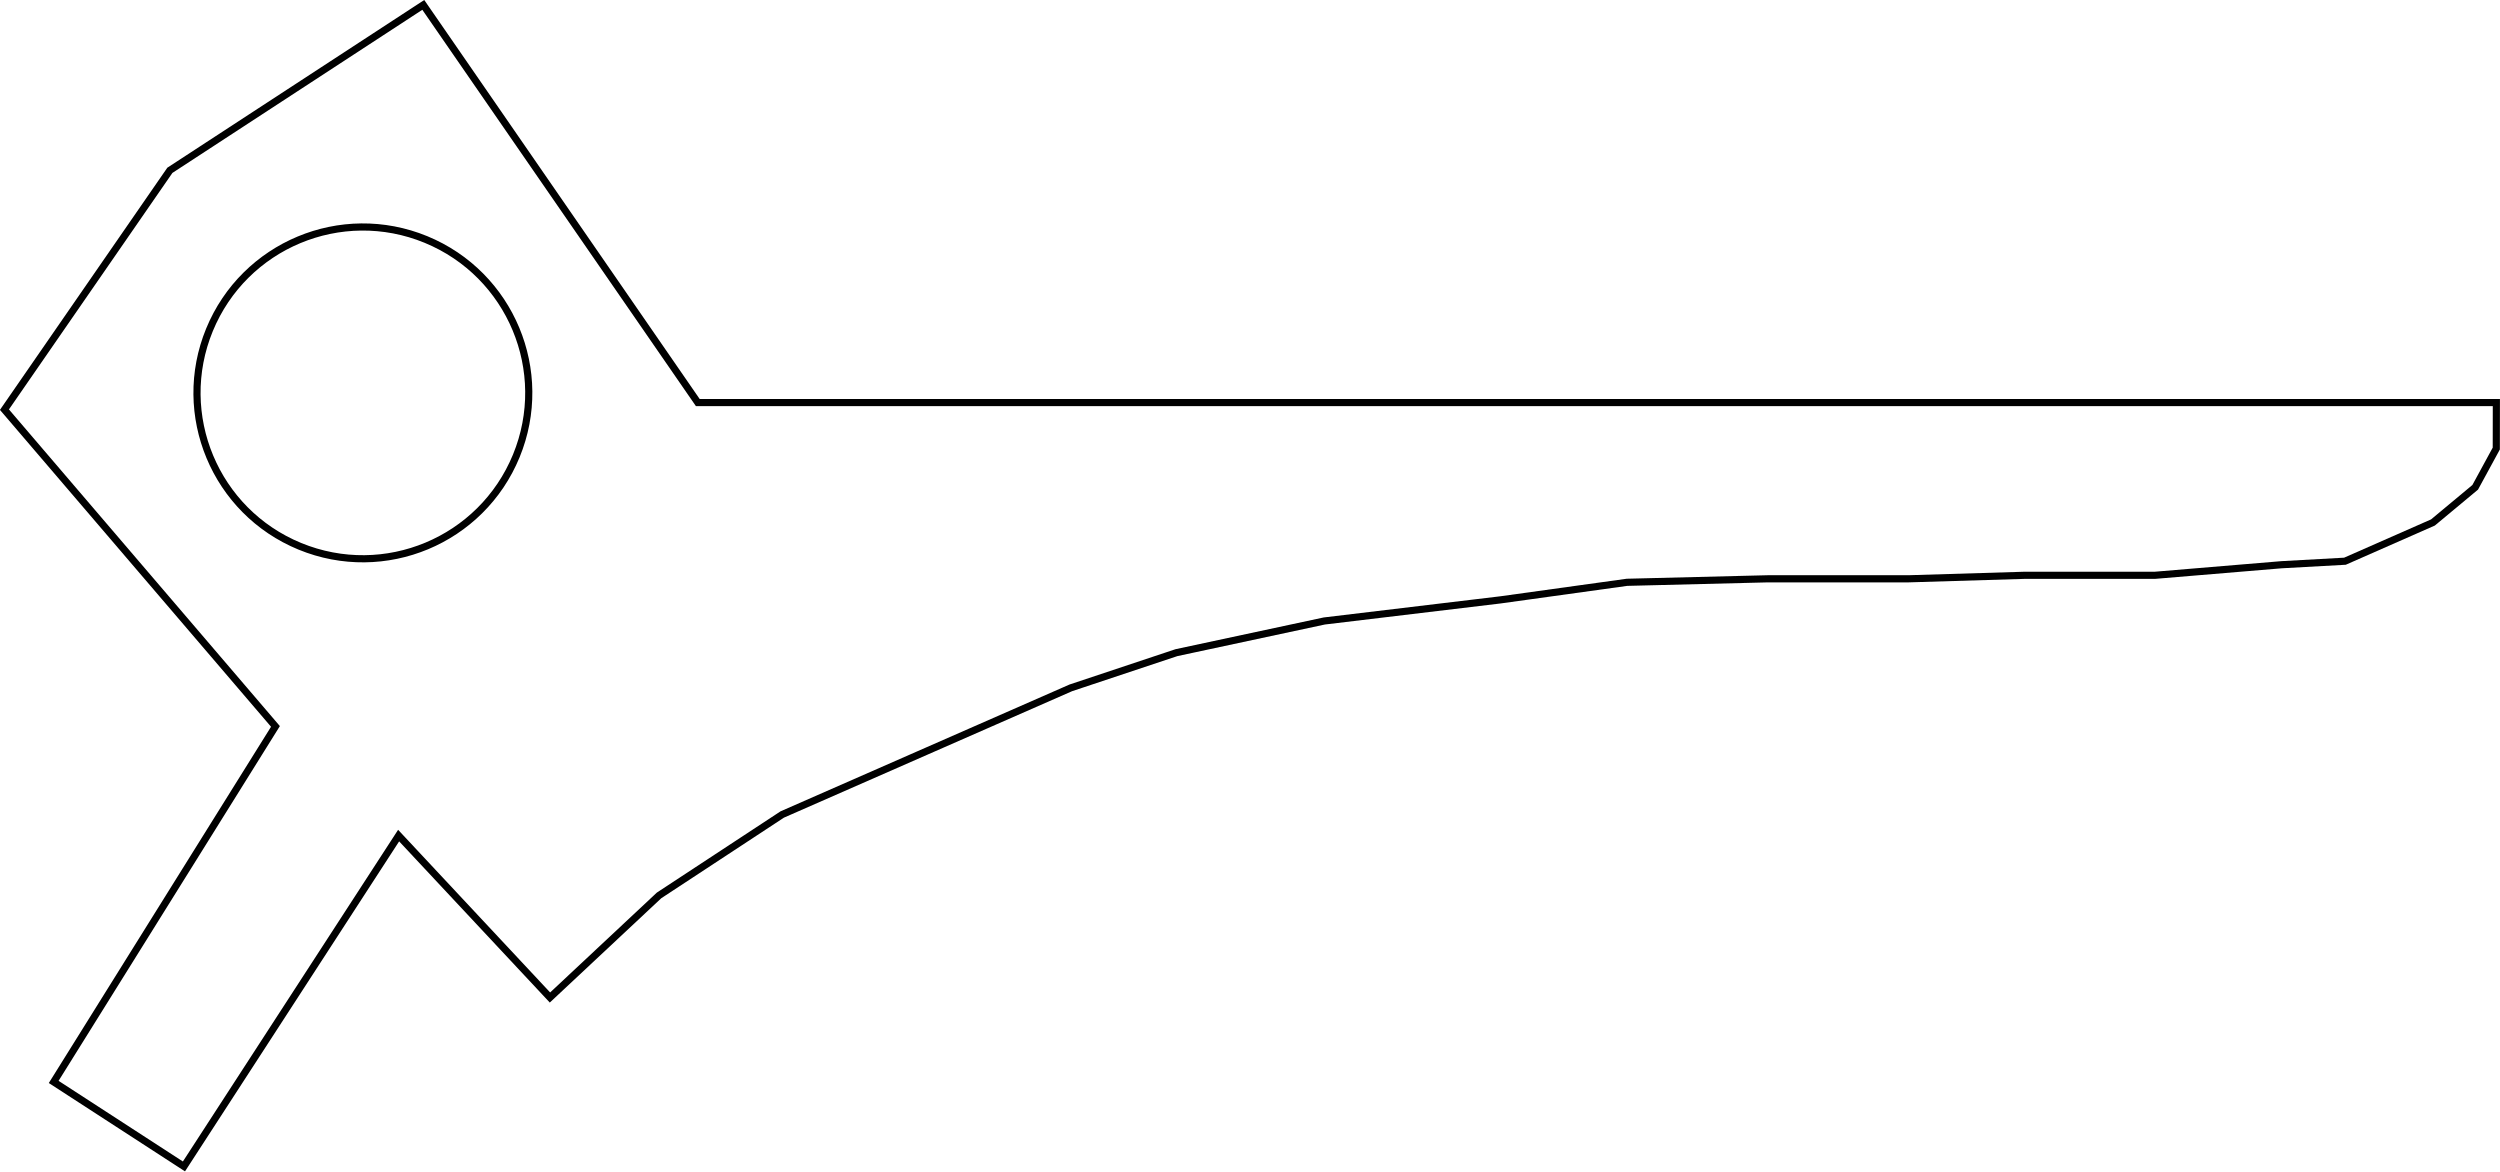
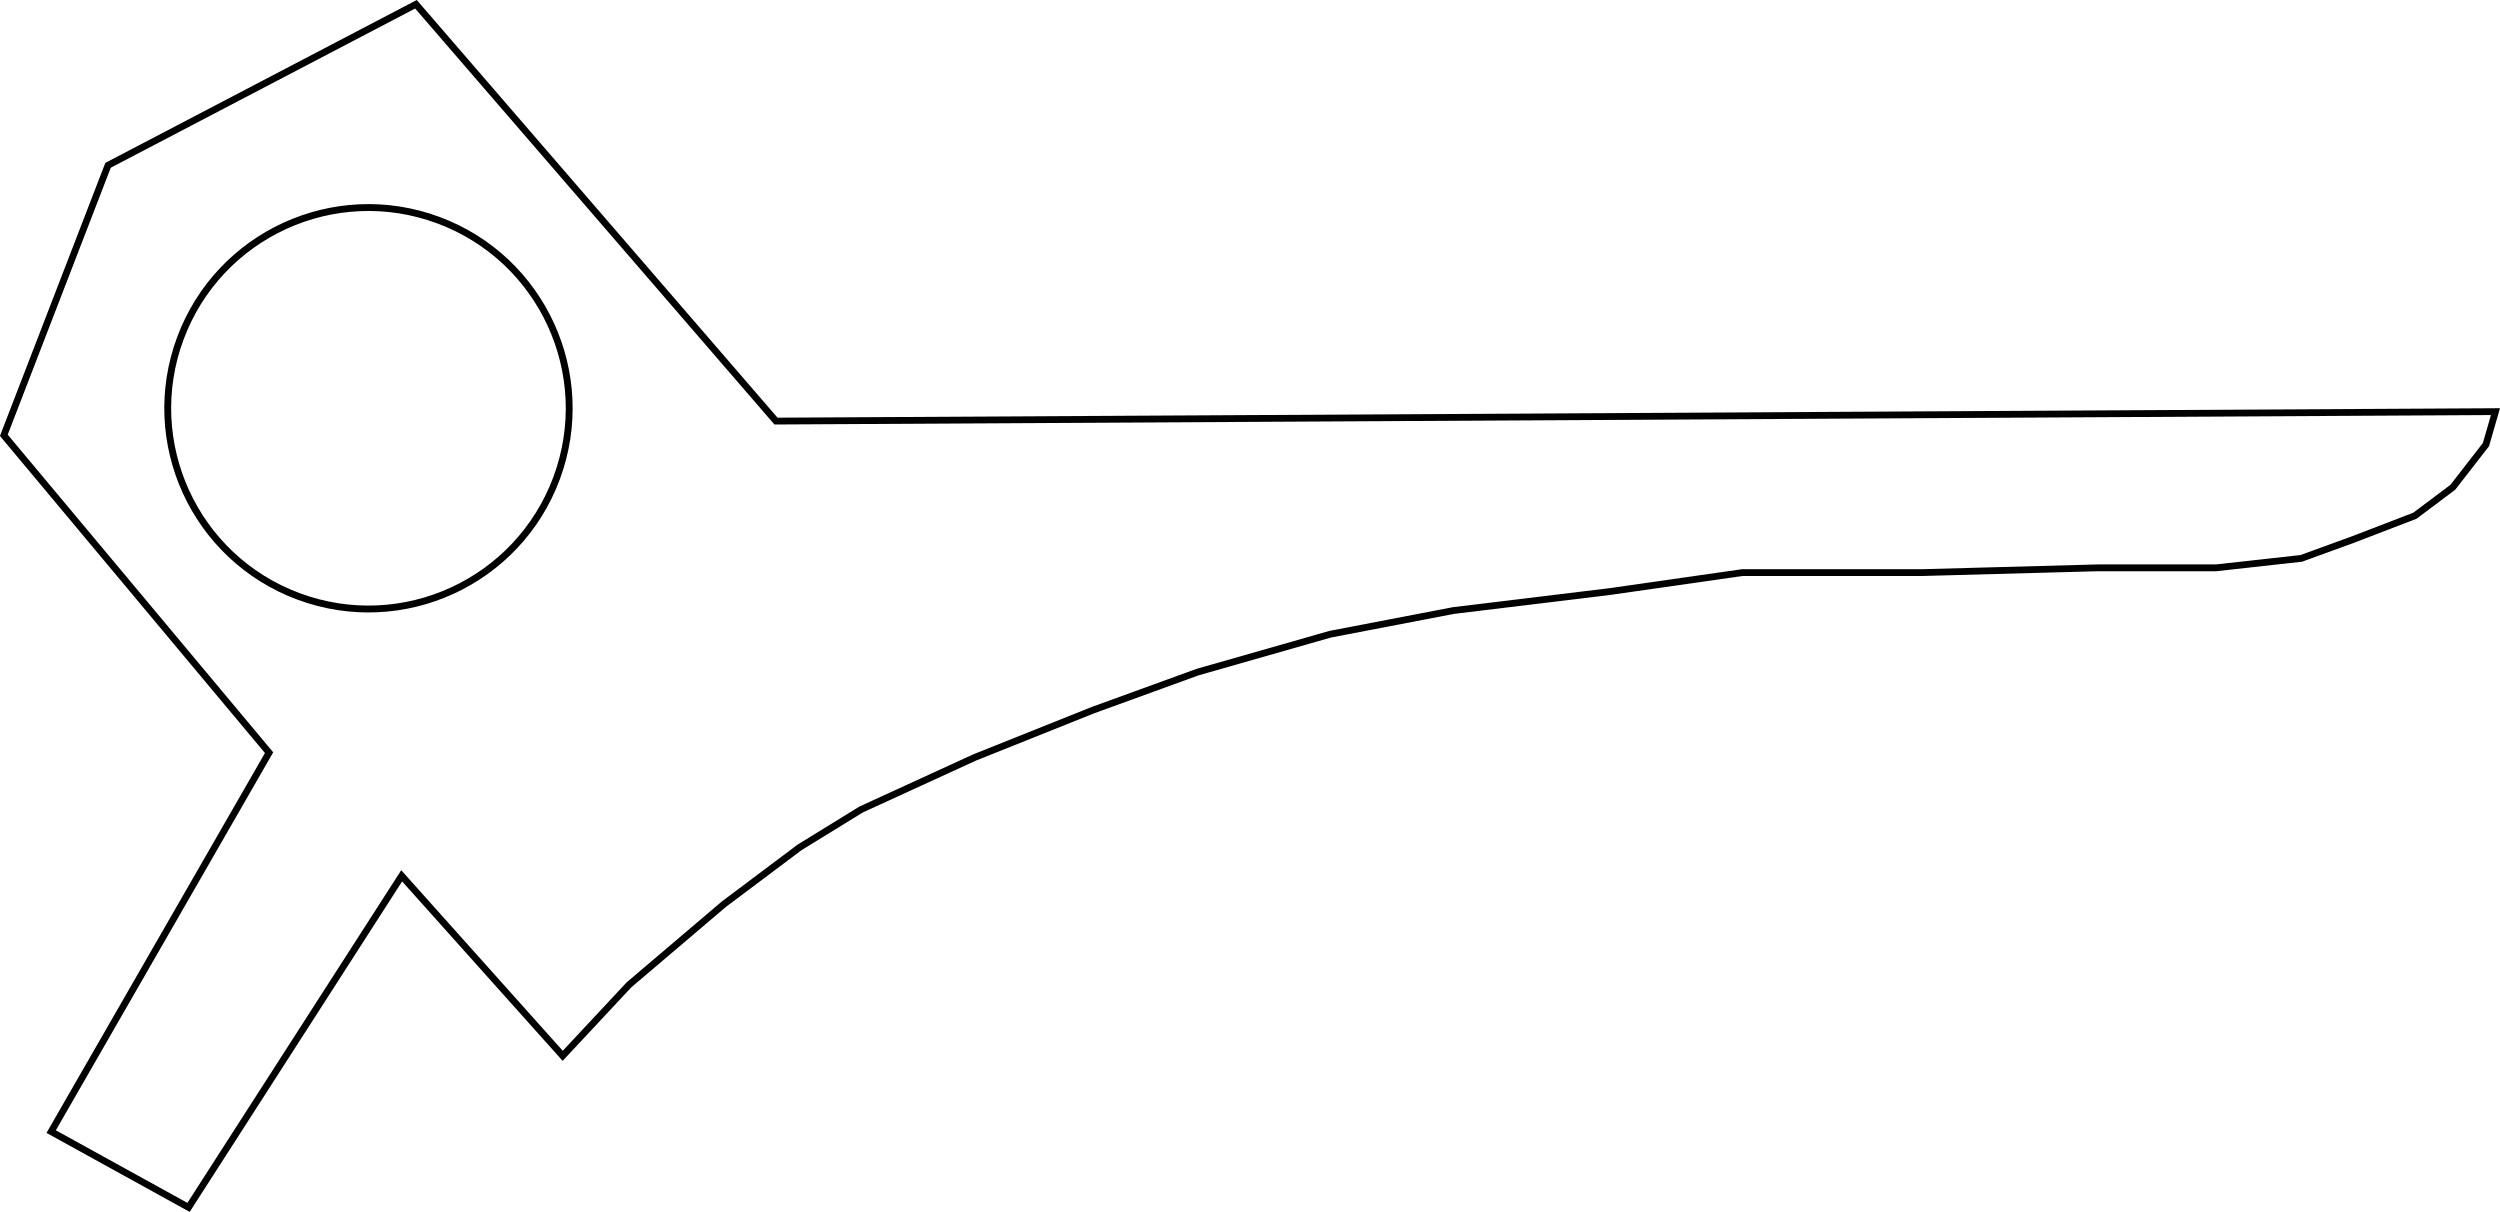
- <svg xmlns="http://www.w3.org/2000/svg" width="34.971mm" height="16.385mm" viewBox="0 0 34.971 16.385" version="1.1" id="svg1" xml:space="preserve">
+ <svg xmlns="http://www.w3.org/2000/svg" width="36.748mm" height="17.814mm" viewBox="0 0 36.748 17.814" version="1.1" id="svg1" xml:space="preserve">
  <defs id="defs1" />
-   <g id="layer2" transform="translate(-145.1769,-98.25151)">
-     <path style="fill:none;fill-opacity:1;stroke:#000000;stroke-width:0.1;stroke-dasharray:none;stroke-dashoffset:0;stroke-opacity:1" d="m 180.097,103.883 c -25.159,0 -25.159,0 -25.159,0 l -3.84,-5.563 -3.545,2.314 -2.314,3.348 3.791,4.431 -3.102,4.973 1.822,1.182 3.003,-4.628 2.117,2.265 1.526,-1.428 1.723,-1.132 2.019,-0.886 2.019,-0.886 1.477,-0.492 2.068,-0.443 2.462,-0.295 1.772,-0.246 1.969,-0.049 h 1.969 l 1.625,-0.049 h 1.822 l 1.772,-0.148 0.886,-0.049 1.231,-0.542 0.591,-0.492 0.295,-0.542 z" id="path14" />
-     <circle style="fill:none;fill-opacity:1;stroke:#000000;stroke-width:0.1;stroke-dasharray:none;stroke-opacity:1" id="path11-9" cx="178.411" cy="38.846" r="2.32" transform="rotate(22.34098)" />
+   <g id="layer2" transform="translate(-259.3737,-222.1873)">
+     <path style="opacity:1;fill:none;stroke:#000000;stroke-width:0.1;stroke-dasharray:none;stroke-opacity:1" d="m 296.055,228.238 -25.275,0.139 -5.292,-6.127 -4.526,2.367 -1.532,3.969 3.899,4.665 -3.203,5.57 2.019,1.114 3.133,-4.874 2.367,2.646 0.975,-1.044 1.393,-1.184 1.114,-0.836 0.905,-0.557 1.671,-0.766 1.741,-0.696 1.532,-0.557 1.95,-0.557 1.81,-0.348 2.298,-0.279 1.95,-0.279 h 2.646 l 2.576,-0.07 h 1.741 l 1.253,-0.139 0.766,-0.279 0.905,-0.348 0.557,-0.418 0.487,-0.627 z" id="path11" />
+     <circle style="fill:none;stroke:#000000;stroke-width:0.101;stroke-dasharray:none;stroke-opacity:1" id="path12-8" cx="327.698" cy="121.646" r="2.95" transform="rotate(20.38825)" />
  </g>
</svg>
